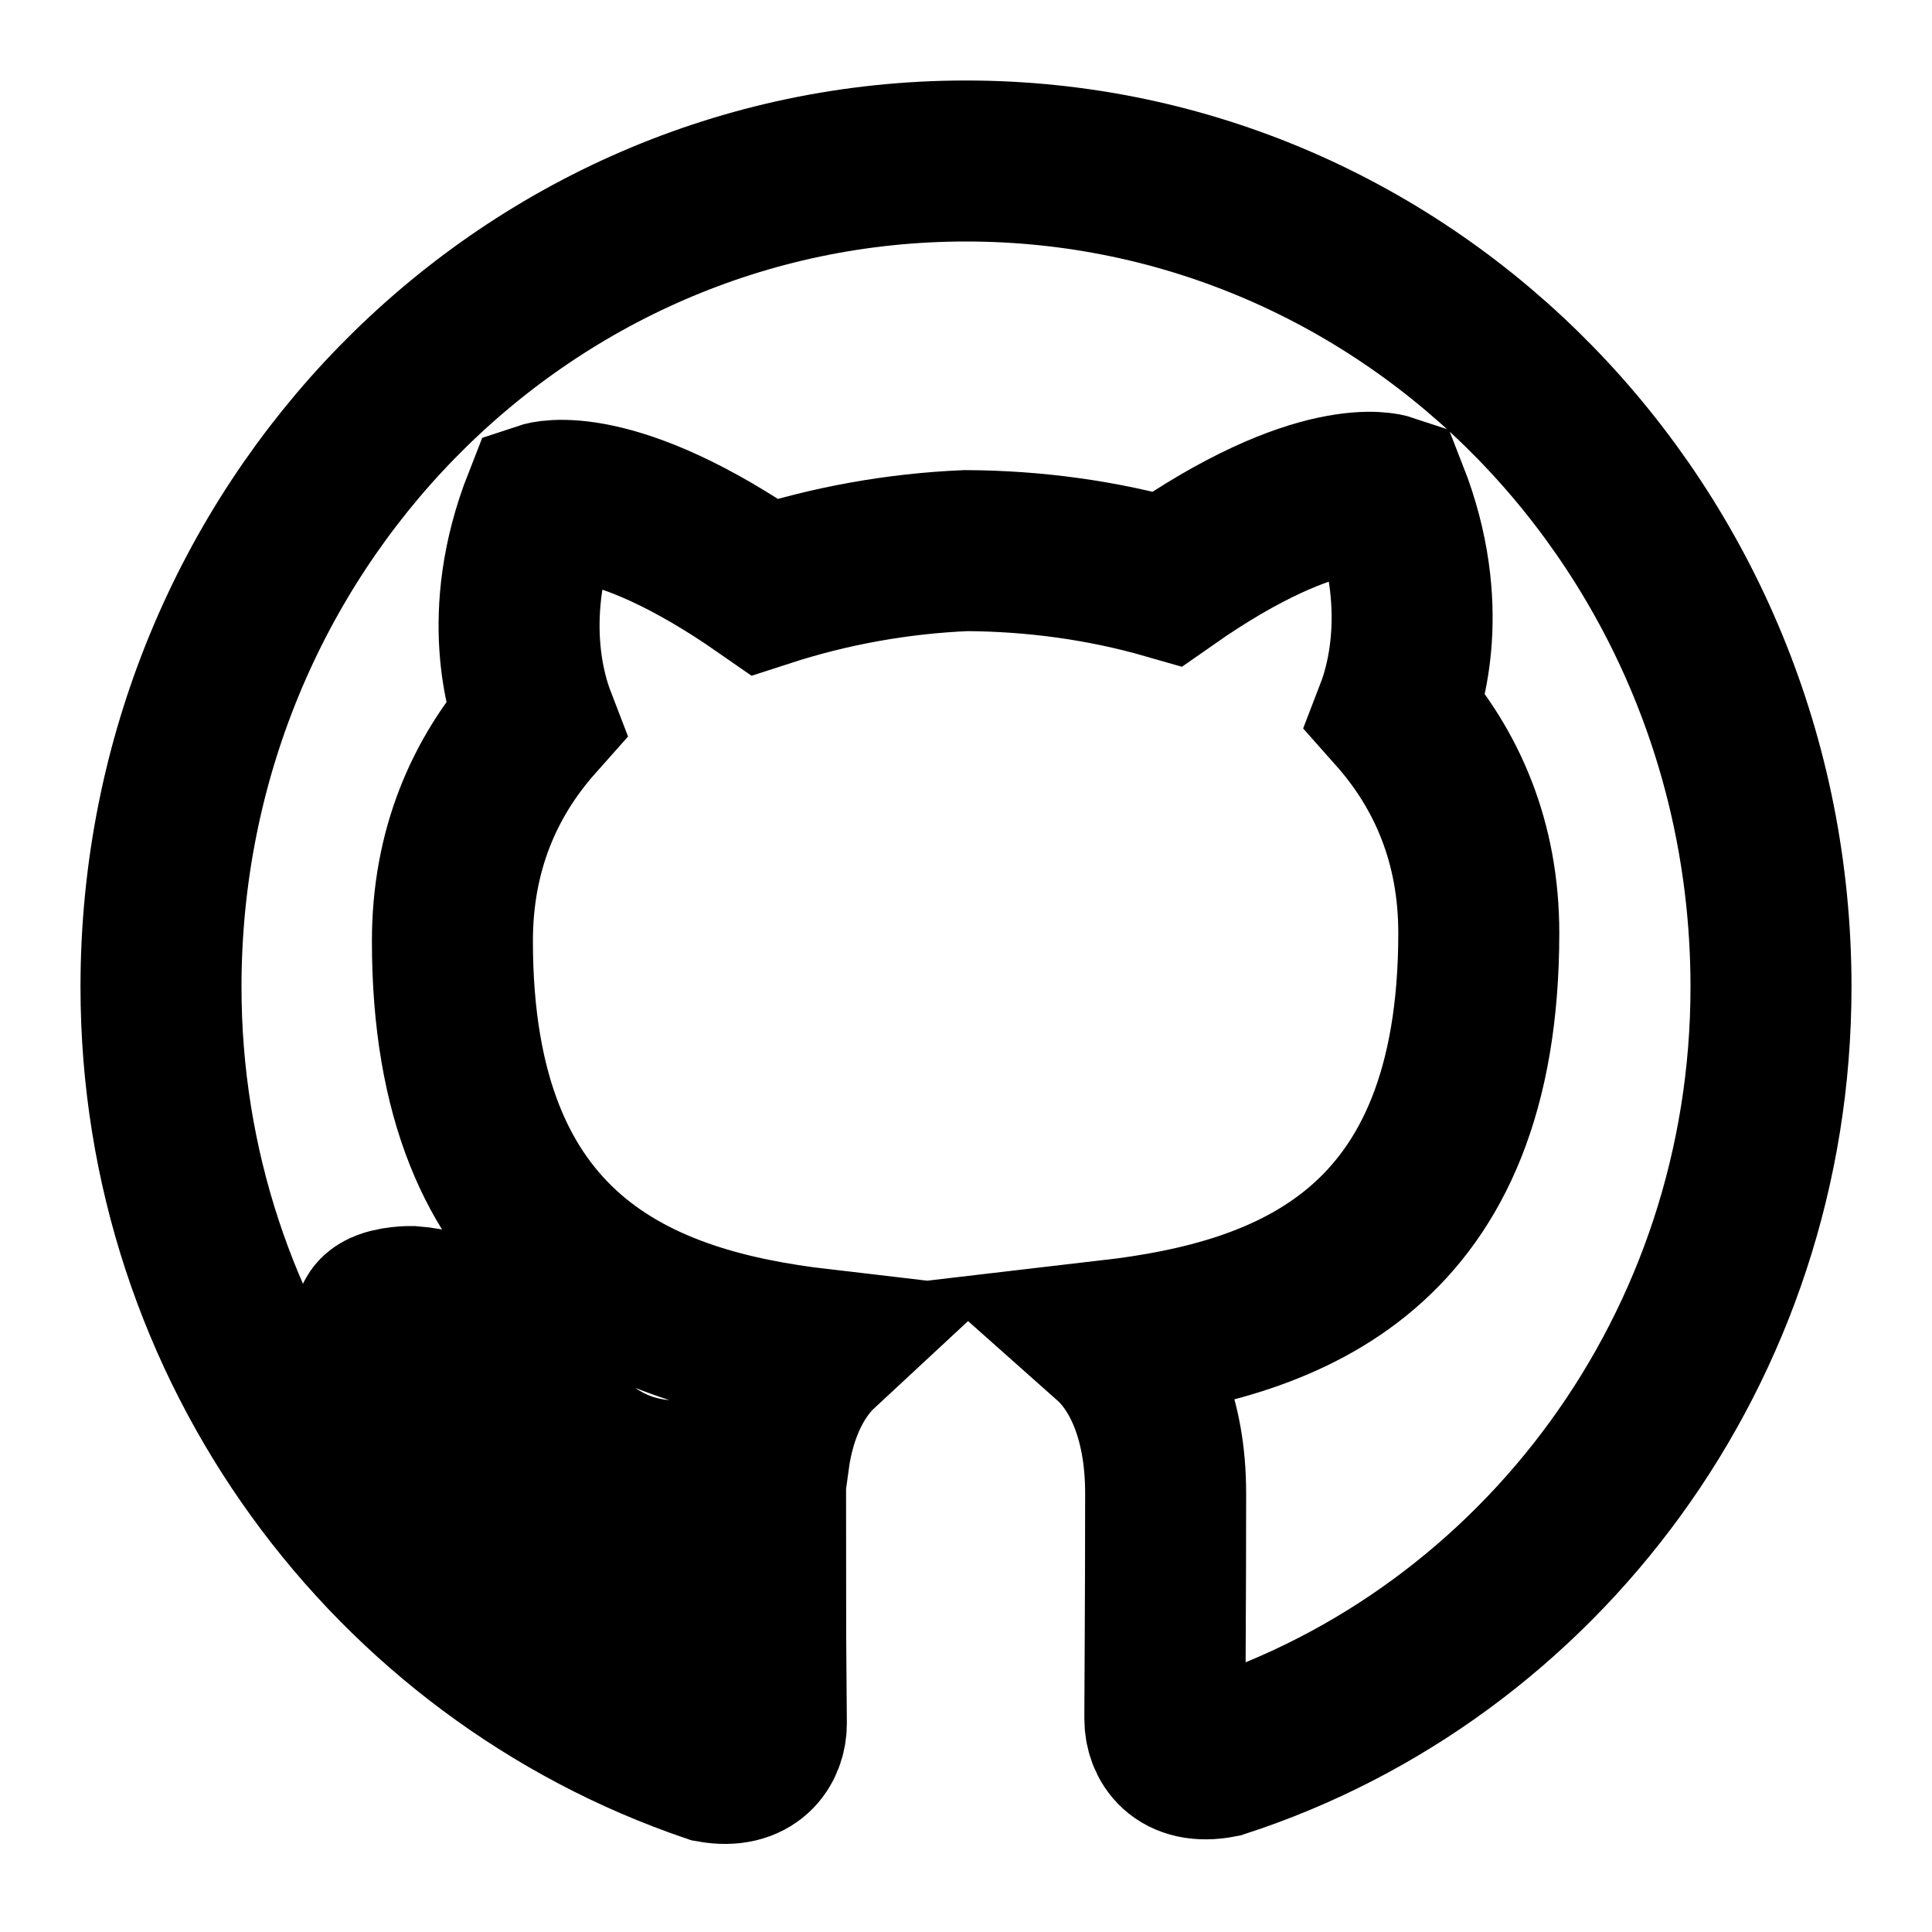
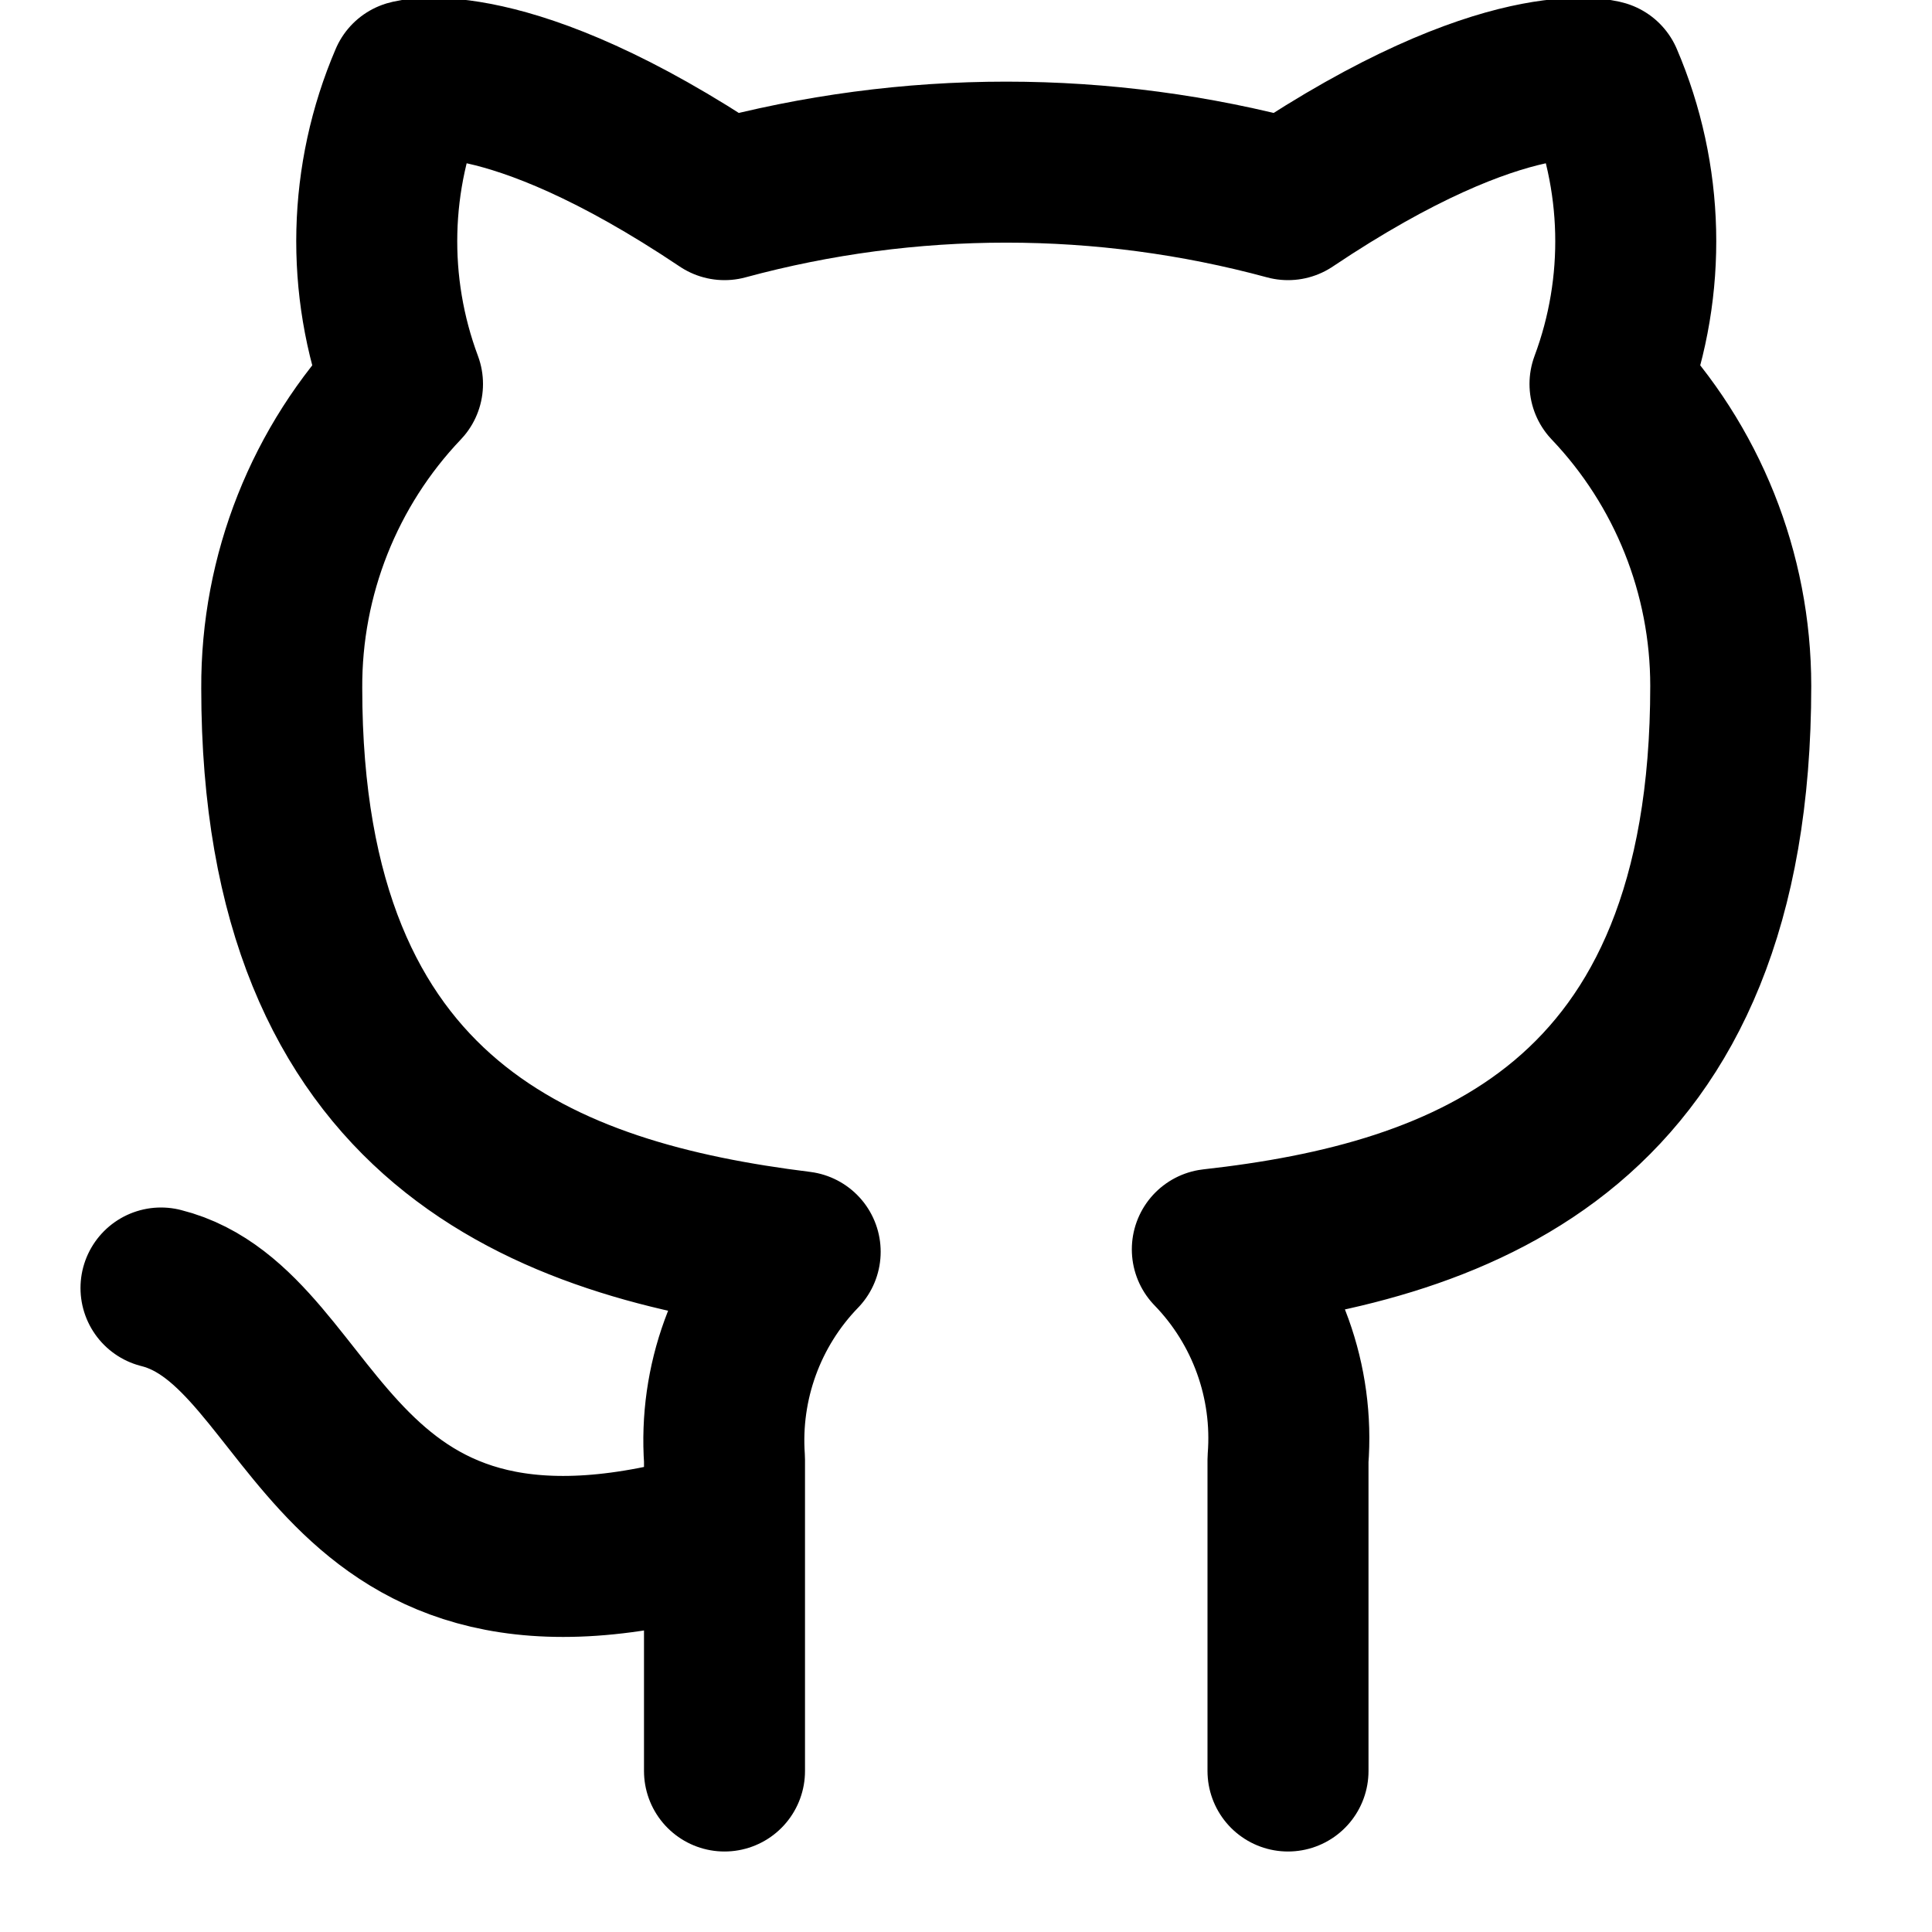
- <svg xmlns="http://www.w3.org/2000/svg" viewBox="0 0 24 24" fill="none" stroke="currentColor" stroke-width="2">
-   <path d="M12 2C6.48 2 2 6.58 2 12.26c0 4.48 2.87 8.28 6.84 9.63.5.09.68-.22.68-.48 0-.24-.01-.87-.01-1.7-2.78.62-3.37-1.36-3.37-1.36-.45-1.18-1.1-1.5-1.1-1.5-.9-.63.07-.62.07-.62 1 .07 1.53 1.05 1.53 1.05.89 1.56 2.34 1.11 2.91.85.09-.66.35-1.11.63-1.37-2.22-.26-4.56-1.14-4.56-5.07 0-1.12.39-2.03 1.03-2.75-.1-.26-.45-1.3.1-2.7 0 0 .84-.28 2.75 1.05A9.38 9.38 0 0112 6.84c.85.004 1.7.12 2.5.35 1.9-1.33 2.74-1.05 2.74-1.05.55 1.4.2 2.44.1 2.7.64.72 1.03 1.63 1.03 2.75 0 3.94-2.34 4.8-4.57 5.06.36.32.68.94.68 1.9 0 1.37-.01 2.47-.01 2.8 0 .27.18.58.69.48C19.13 20.54 22 16.74 22 12.26 22 6.58 17.52 2 12 2z" />
+ <svg xmlns="http://www.w3.org/2000/svg" viewBox="0 0 24 24" fill="none" stroke="currentColor" stroke-width="2" stroke-linecap="round" stroke-linejoin="round">
+   <path d="M9 19c-5 1.5-5-2.5-7-3m14 6v-3.87a3.37 3.37 0 0 0-.94-2.61c3.14-.35 6.44-1.54 6.44-7A5.44 5.44 0 0 0 20 4.77 5.07 5.07 0 0 0 19.91 1S18.73.65 16 2.48a13.38 13.38 0 0 0-7 0C6.27.65 5.09 1 5.09 1A5.07 5.07 0 0 0 5 4.77a5.44 5.44 0 0 0-1.5 3.78c0 5.42 3.3 6.61 6.44 7A3.37 3.37 0 0 0 9 18.13V22" />
</svg>
